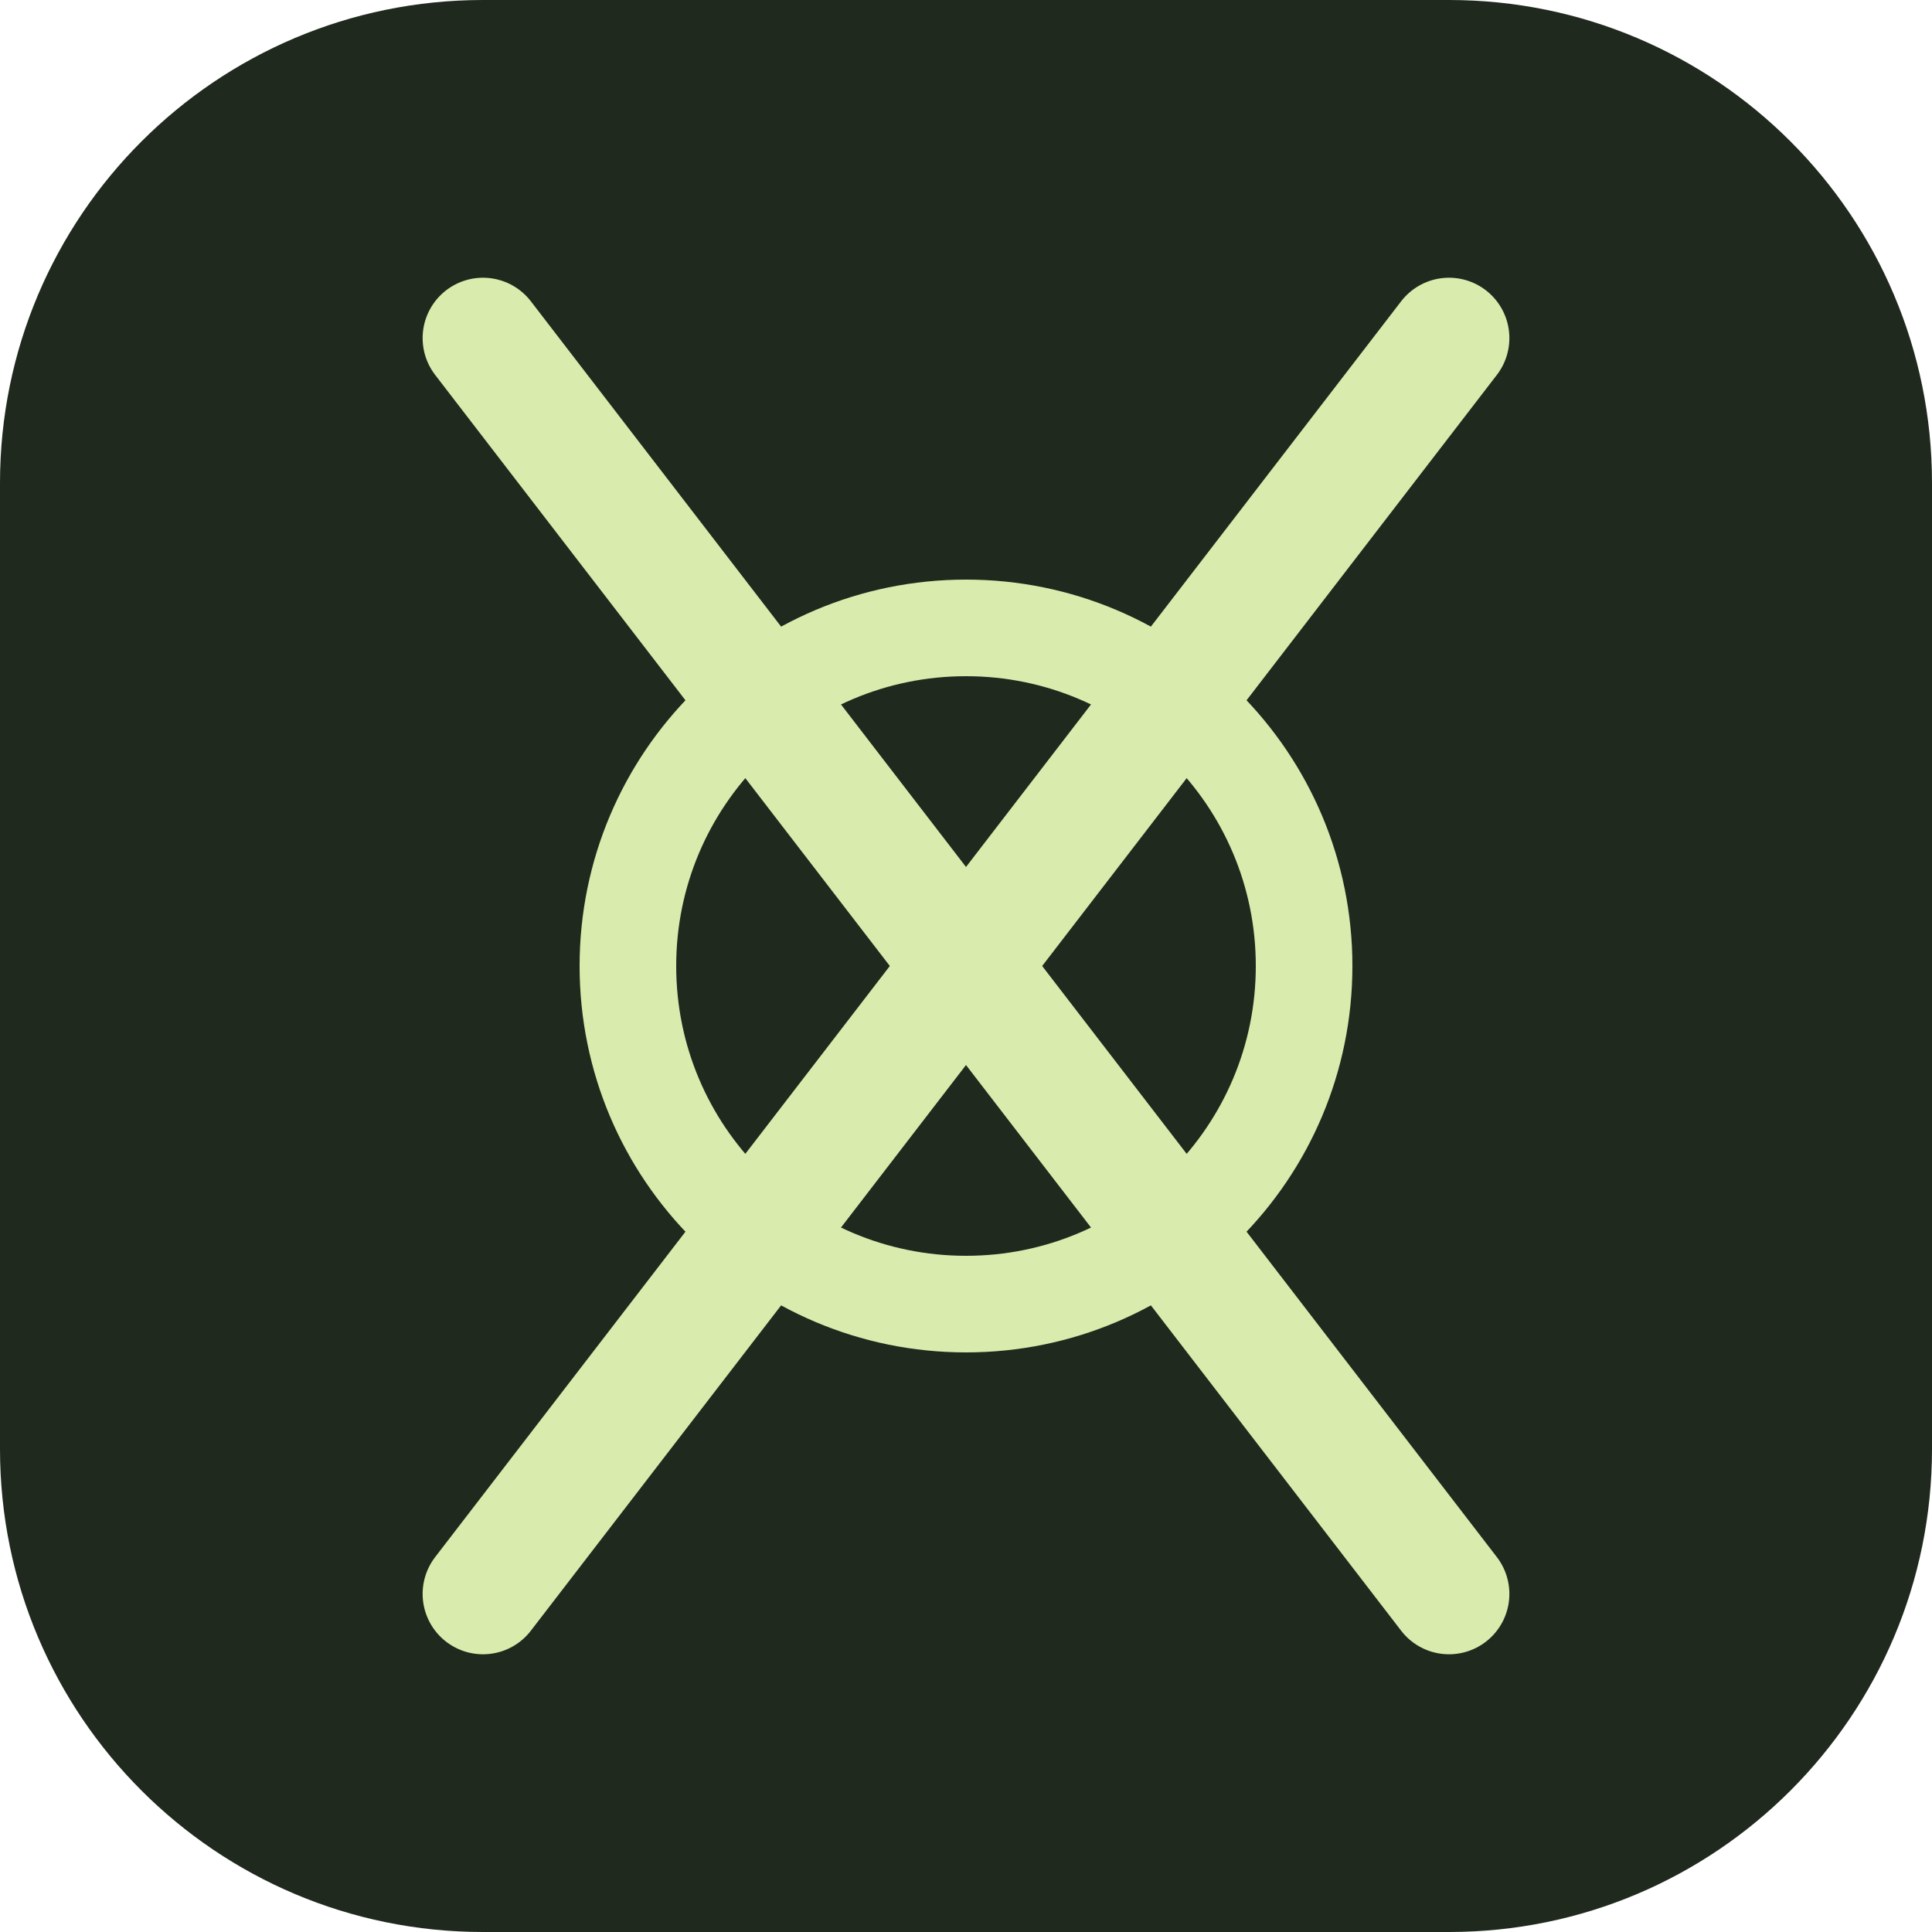
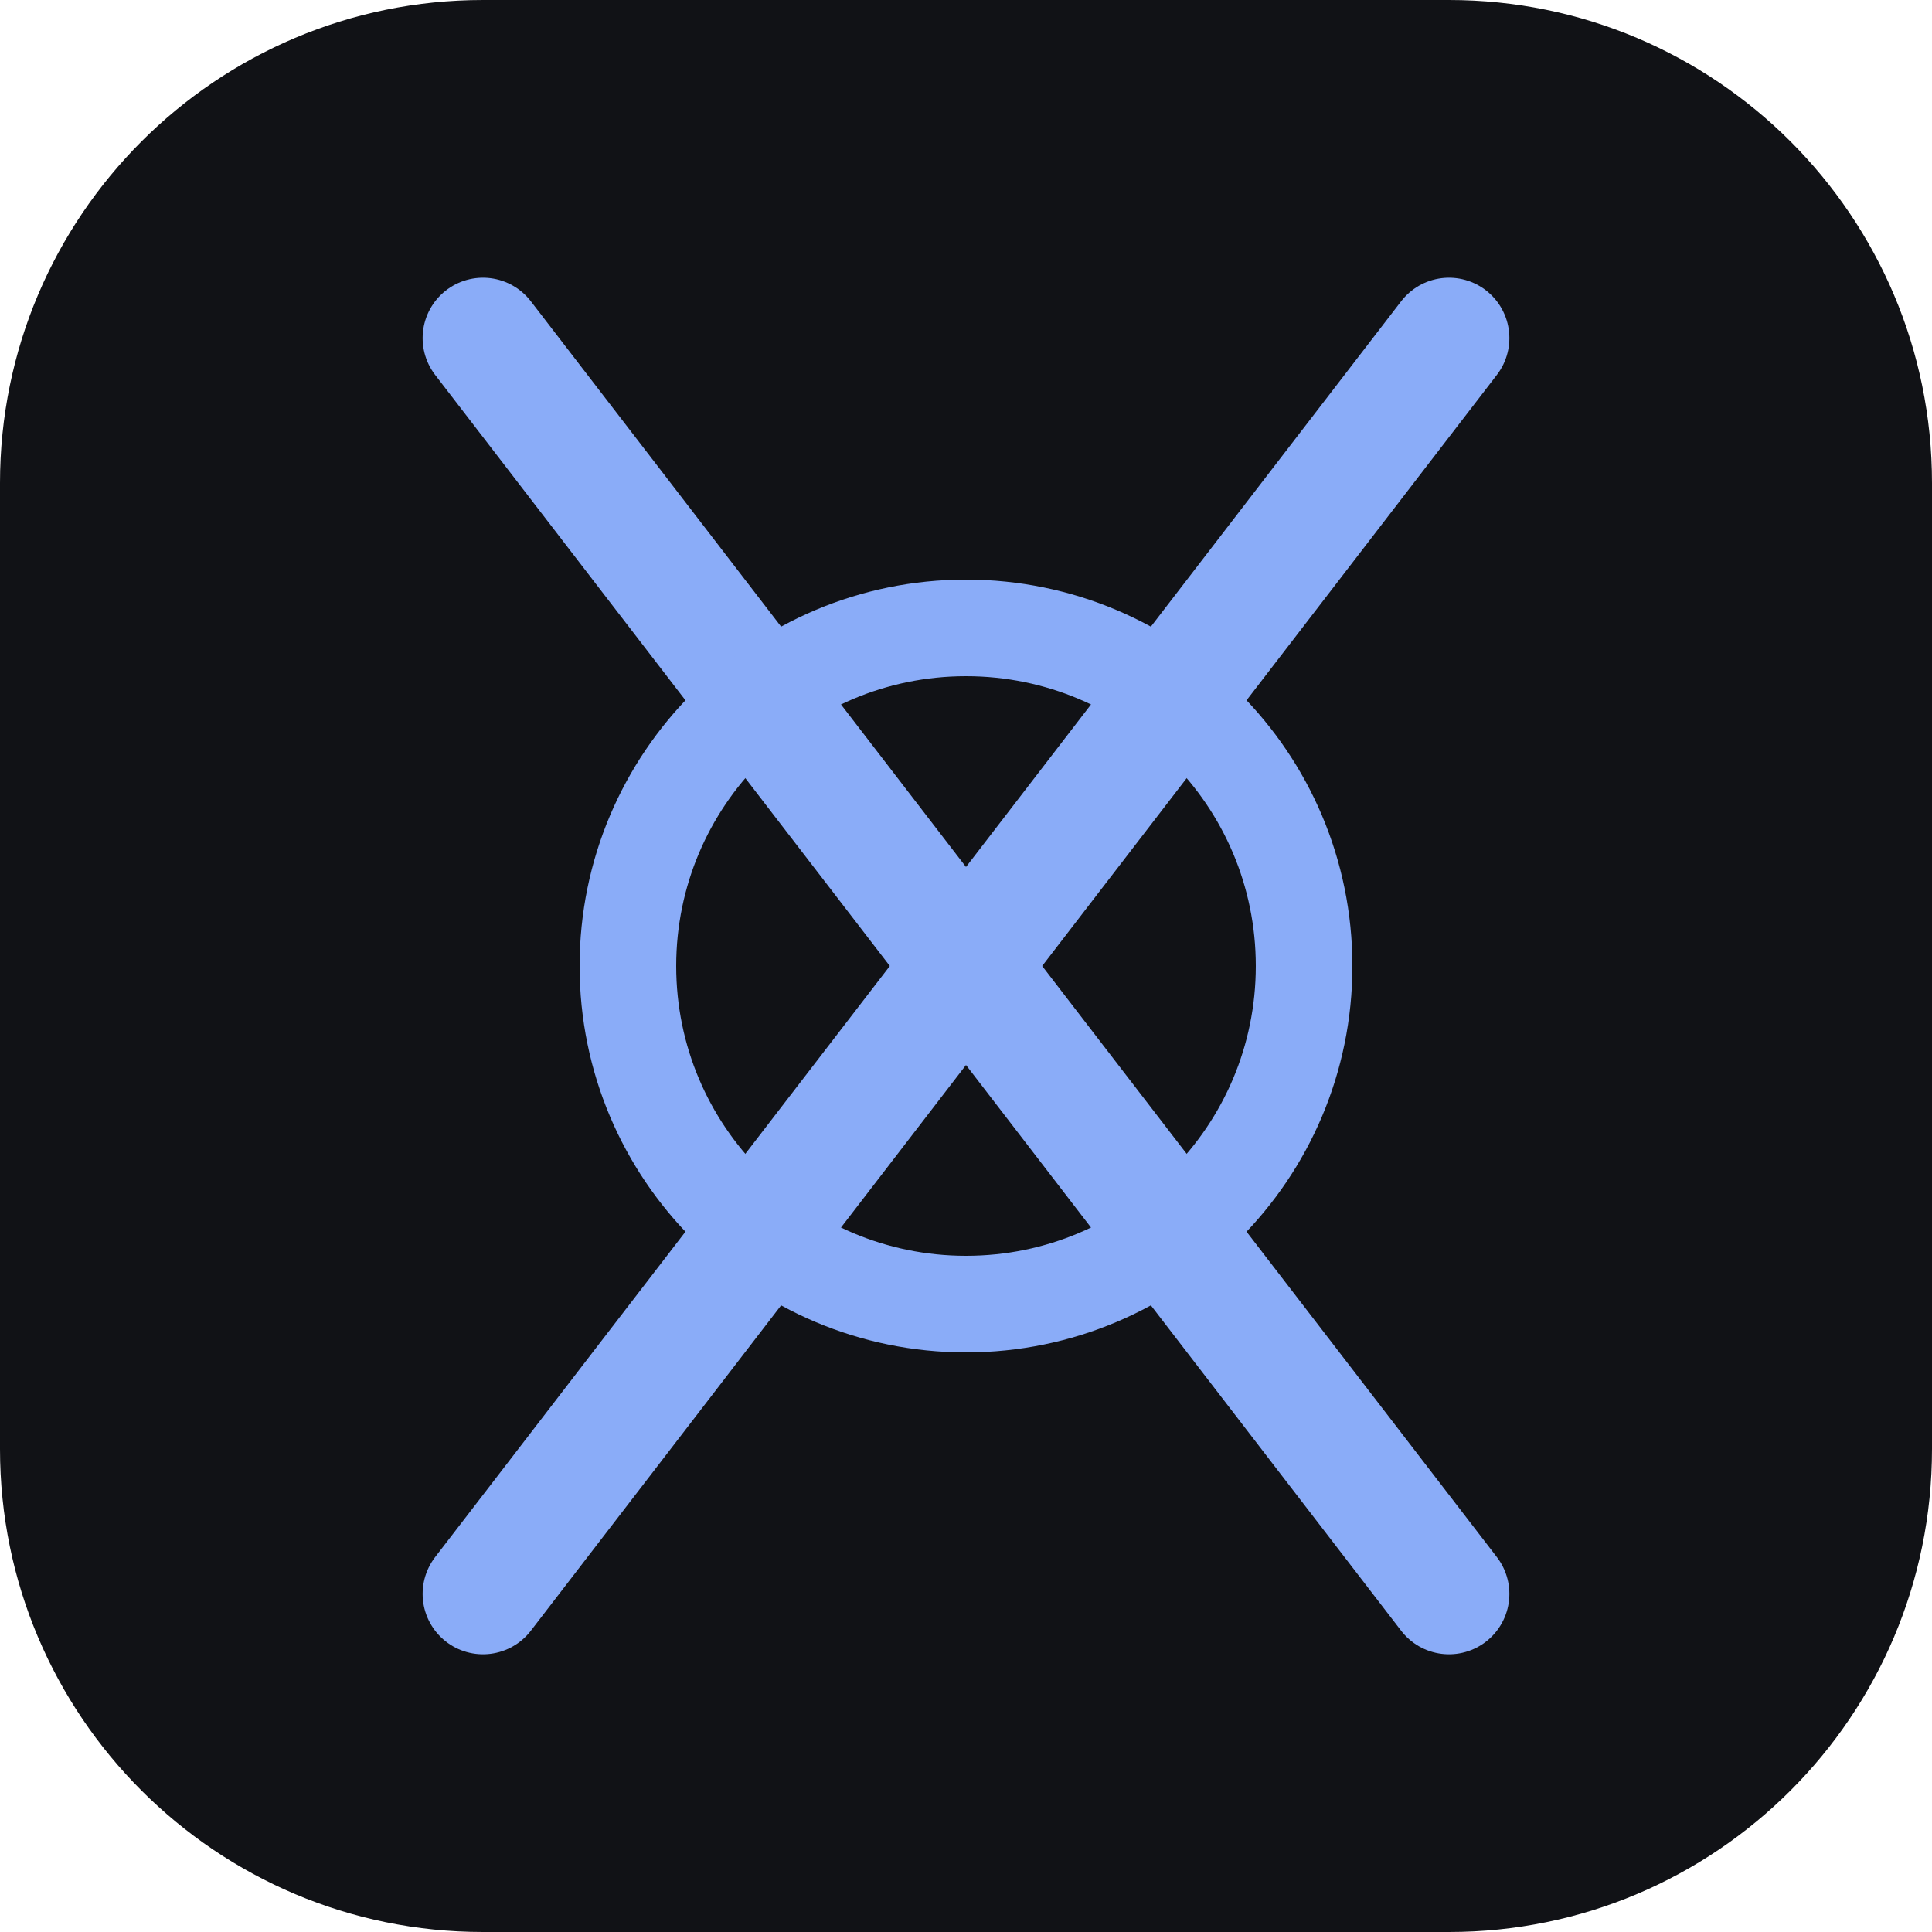
<svg xmlns="http://www.w3.org/2000/svg" viewBox="0 0 40 40">
-   <rect width="40" height="40" rx="10" fill="#20291e" />
-   <path d="M10 7l20 26M30 7L10 33" stroke="#d9ecad" stroke-width="2.5" stroke-linecap="round" />
-   <circle cx="20" cy="20" r="7" stroke="#d9ecad" fill="none" stroke-width="2" />
+   <rect width="40" height="40" rx="10" fill="#111216" />
+   <path d="M10 7l20 26M30 7L10 33" stroke="#8aacf8" stroke-width="2.5" stroke-linecap="round" />
+   <circle cx="20" cy="20" r="7" stroke="#8aacf8" fill="none" stroke-width="2" />
</svg>
